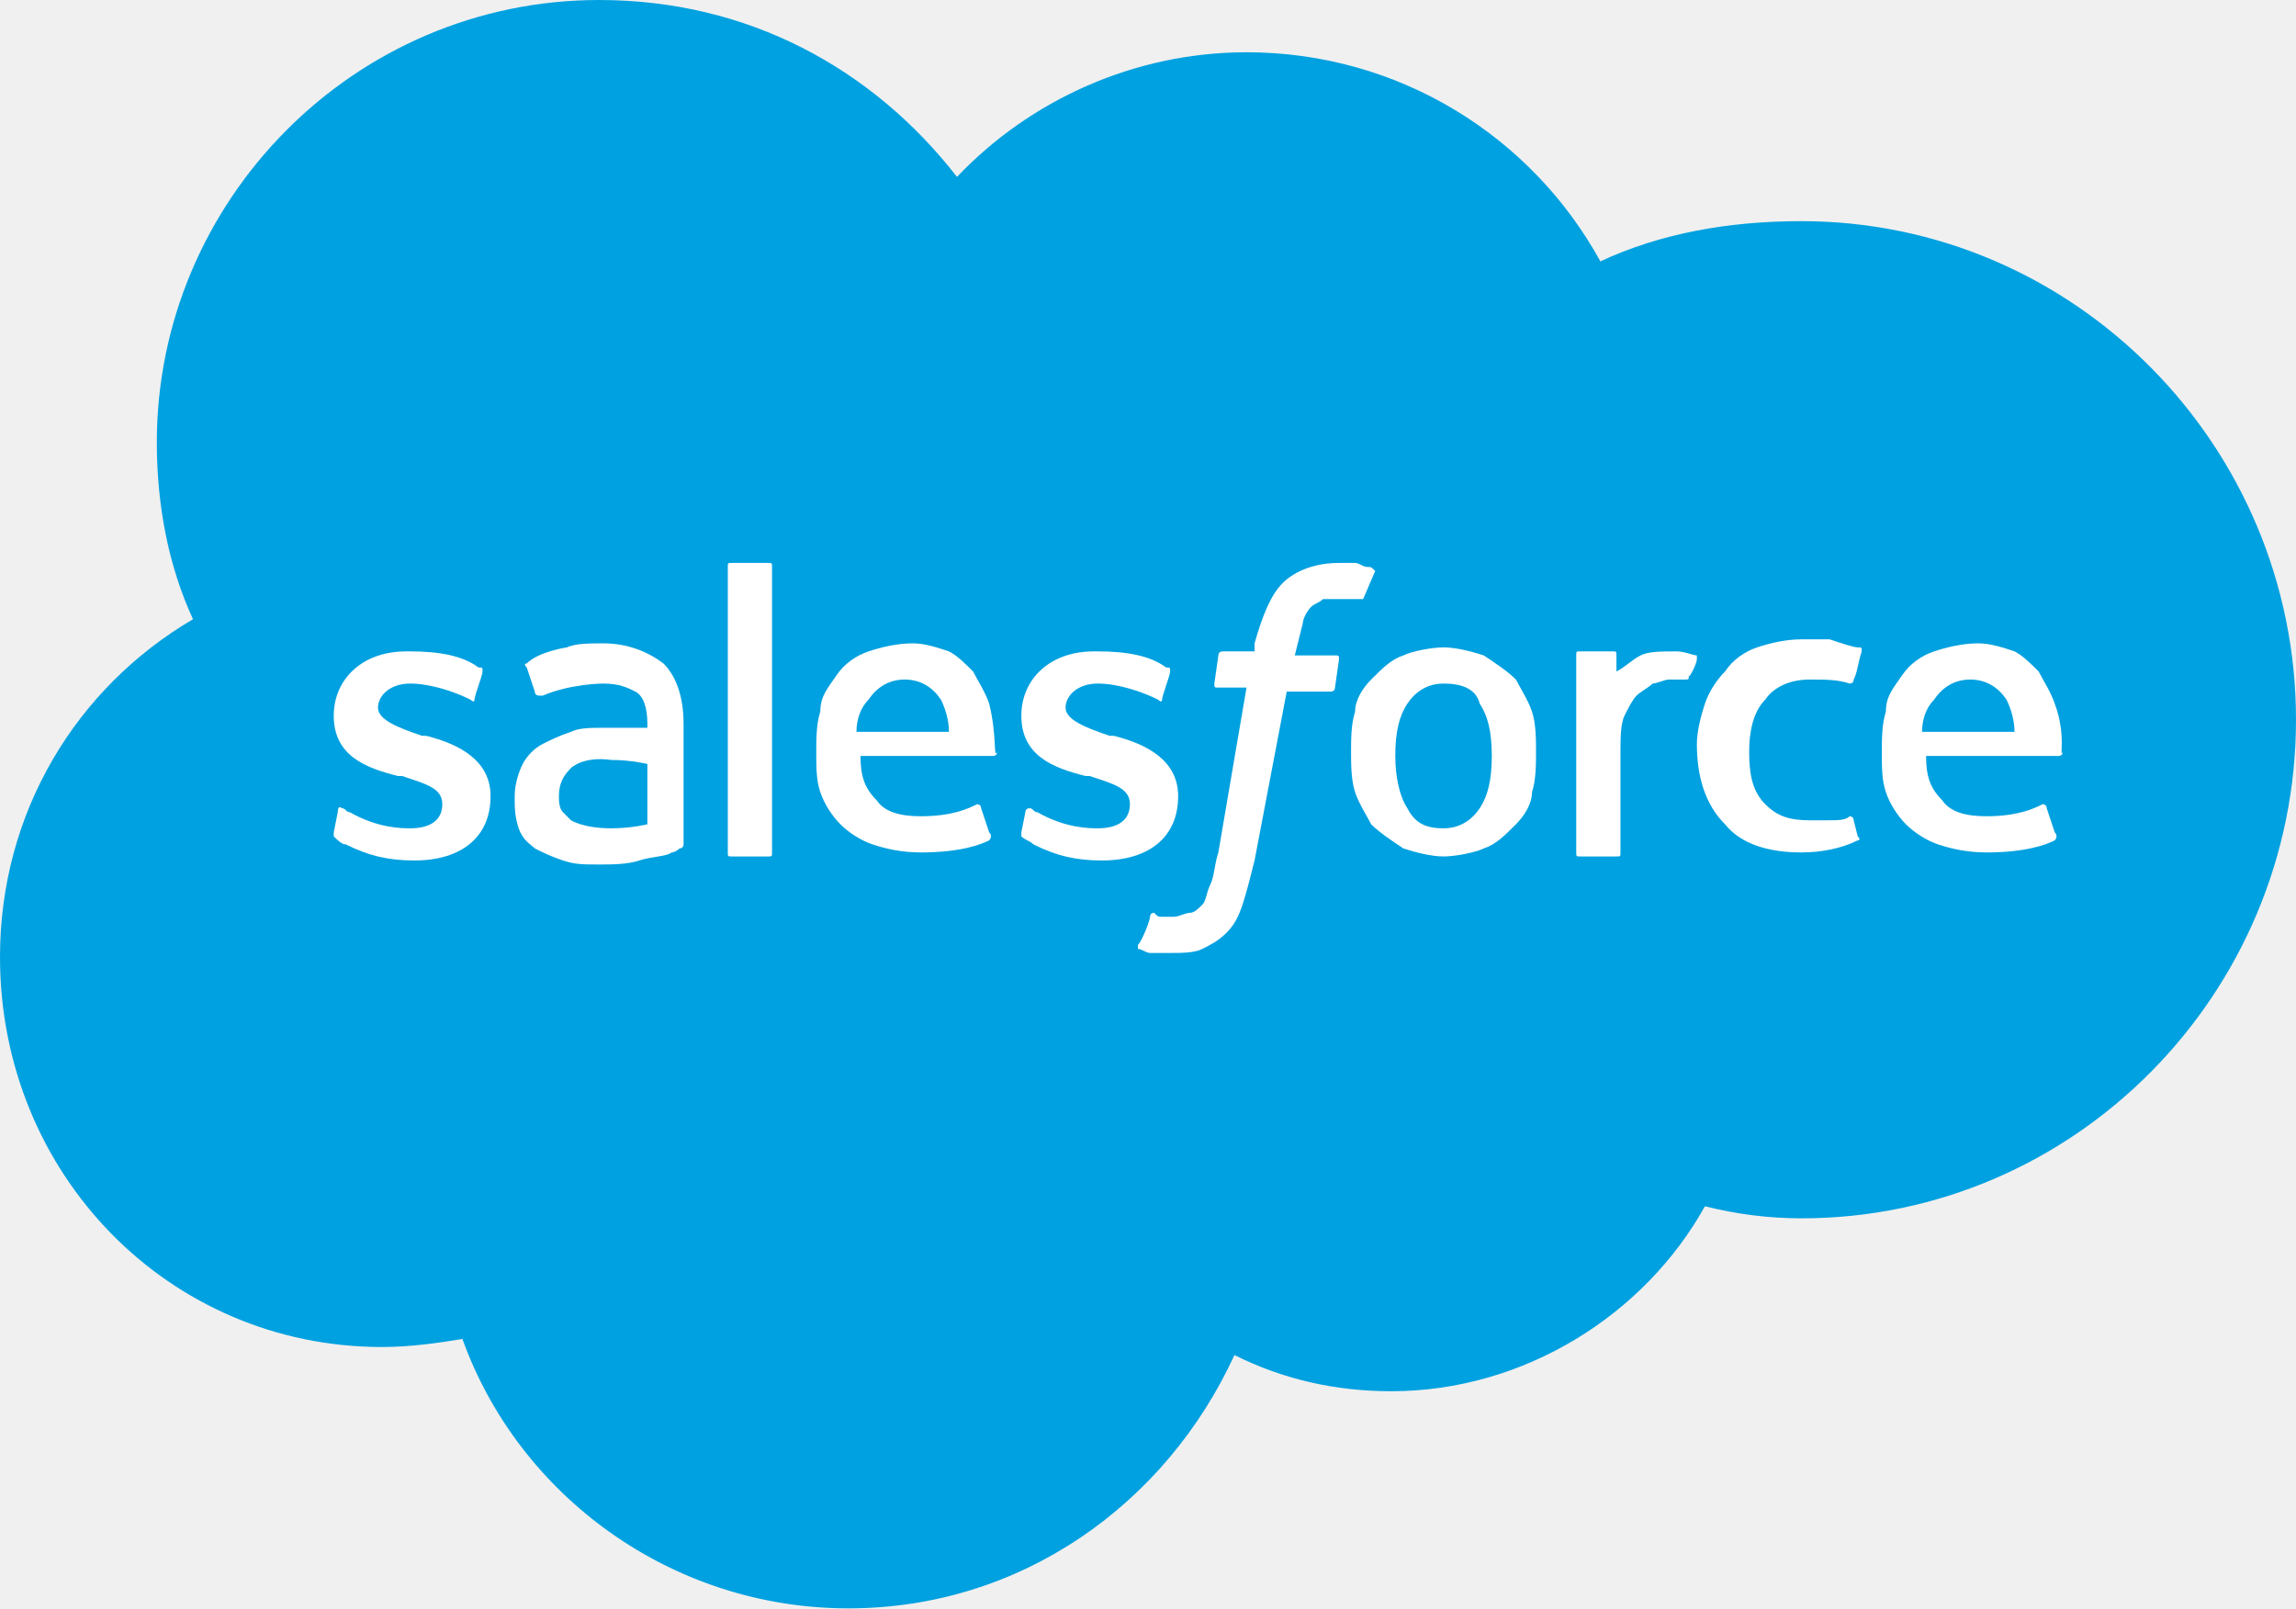
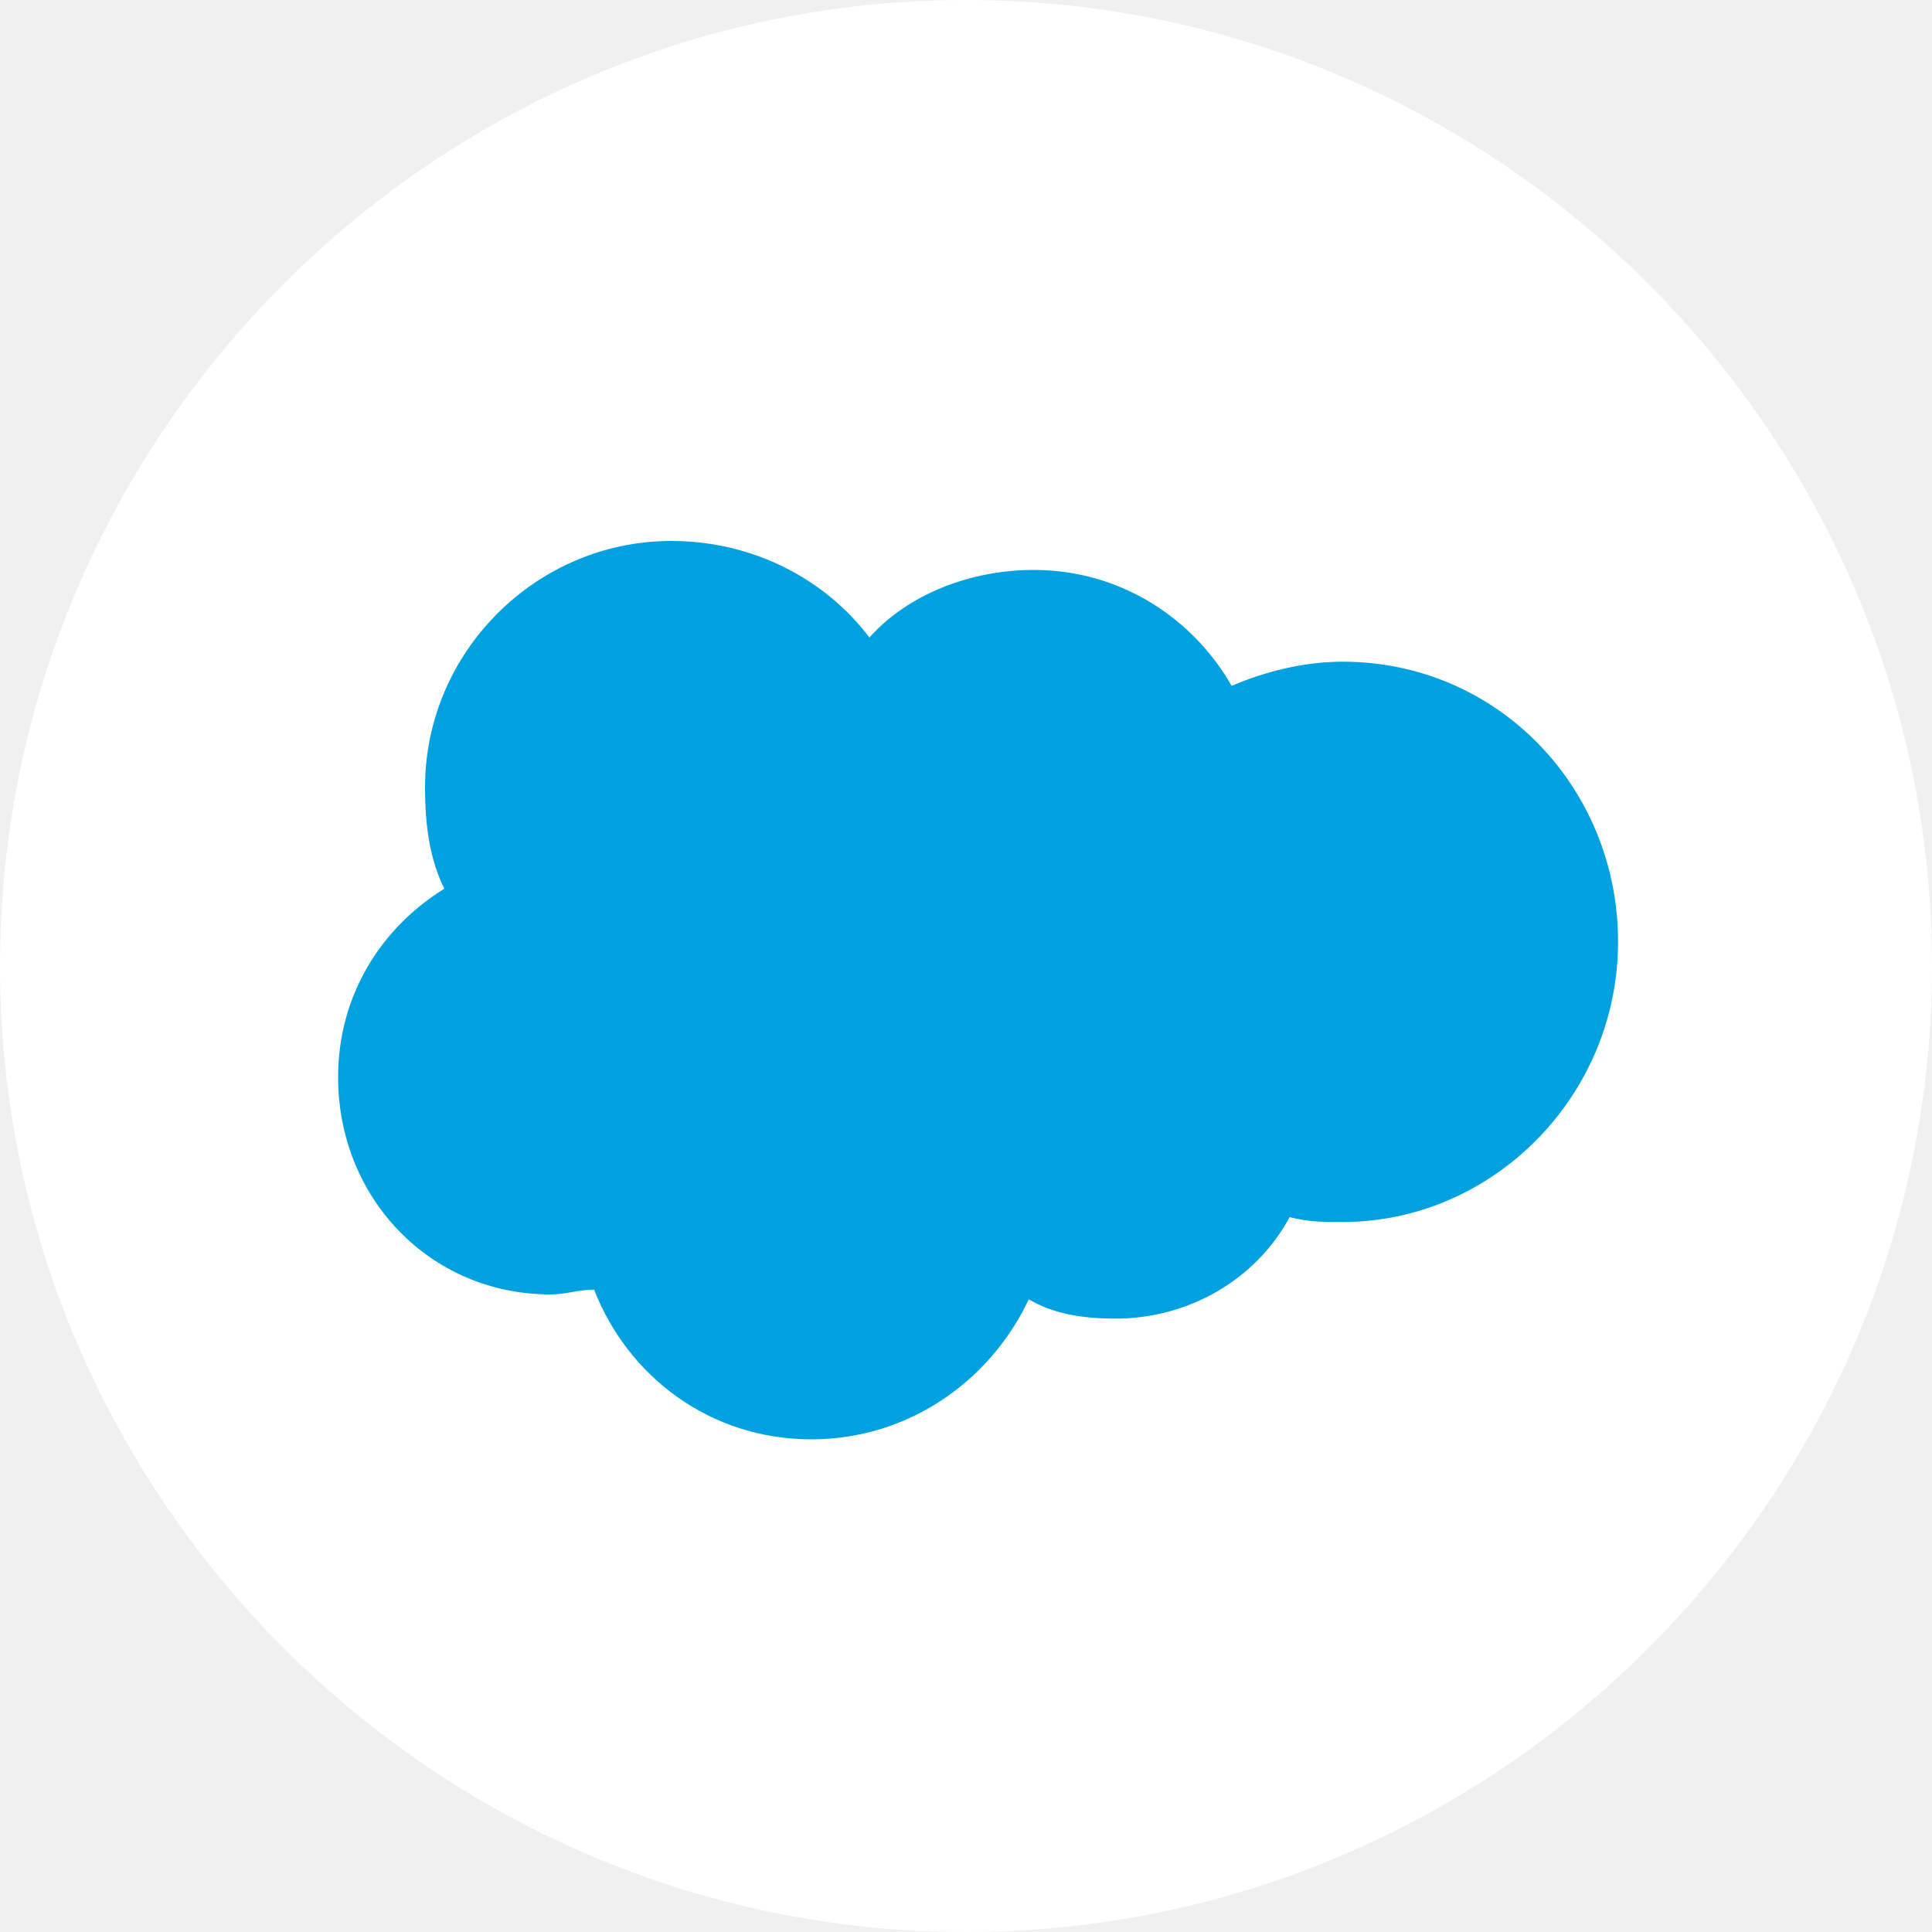
- <svg xmlns="http://www.w3.org/2000/svg" version="1.1" id="Layer_1" x="0px" y="0px" viewBox="0 0 57.1 40" style="enable-background:new 0 0 57.1 40;" xml:space="preserve">
+ <svg xmlns="http://www.w3.org/2000/svg" version="1.1" id="Layer_1" x="0px" y="0px" viewBox="0 0 40 40" style="enable-background:new 0 0 40 40;" xml:space="preserve">
  <style type="text/css">
- 	.st0{fill:#00A1E0;}
- 	.st1{fill:#FFFFFF;}
+ 	.st0{fill:#FFFFFF;}
+ 	.st1{fill:#00A1E0;}
</style>
+   <path class="st0" d="M20,0c11,0,20,9,20,20c0,11-9,20-20,20C9,40,0,31,0,20C0,9,9,0,20,0z" />
  <g>
    <g>
-       <path class="st0" d="M23.8,4.4c1.8-1.9,4.4-3.1,7.2-3.1c3.8,0,7.1,2.1,8.8,5.2c1.5-0.7,3.2-1,5-1c6.8,0,12.3,5.6,12.3,12.4    s-5.5,12.4-12.3,12.4c-0.8,0-1.6-0.1-2.4-0.3c-1.5,2.7-4.5,4.6-7.8,4.6c-1.4,0-2.7-0.3-3.9-0.9C29,37.4,25.4,40,21.1,40    c-4.4,0-8.2-2.8-9.6-6.7c-0.6,0.1-1.3,0.2-2,0.2c-5.3,0-9.5-4.3-9.5-9.7c0-3.6,1.9-6.7,4.8-8.4c-0.6-1.3-0.9-2.8-0.9-4.4    C3.9,5,8.8,0,14.9,0C18.6,0,21.7,1.7,23.8,4.4z" />
-     </g>
-     <g>
-       <g>
-         <path class="st1" d="M8.3,20.7c0,0.1,0,0.1,0,0.1C8.4,20.9,8.5,21,8.6,21c0.6,0.3,1.1,0.4,1.7,0.4c1.2,0,1.9-0.6,1.9-1.6v0     c0-0.9-0.8-1.3-1.6-1.5l-0.1,0c-0.6-0.2-1.1-0.4-1.1-0.7v0c0-0.3,0.3-0.6,0.8-0.6c0.5,0,1.1,0.2,1.5,0.4c0,0,0.1,0.1,0.1,0     c0-0.1,0.2-0.6,0.2-0.7c0-0.1,0-0.1-0.1-0.1c-0.4-0.3-1-0.4-1.7-0.4h-0.1c-1.1,0-1.8,0.7-1.8,1.6v0c0,1,0.8,1.3,1.6,1.5l0.1,0     c0.6,0.2,1,0.3,1,0.7v0c0,0.4-0.3,0.6-0.8,0.6c-0.2,0-0.8,0-1.5-0.4c-0.1,0-0.1-0.1-0.2-0.1c0,0-0.1-0.1-0.1,0.1L8.3,20.7z" />
-         <path class="st1" d="M25.4,20.7c0,0.1,0,0.1,0,0.1c0.1,0.1,0.2,0.1,0.3,0.2c0.6,0.3,1.1,0.4,1.7,0.4c1.2,0,1.9-0.6,1.9-1.6v0     c0-0.9-0.8-1.3-1.6-1.5l-0.1,0c-0.6-0.2-1.1-0.4-1.1-0.7v0c0-0.3,0.3-0.6,0.8-0.6c0.5,0,1.1,0.2,1.5,0.4c0,0,0.1,0.1,0.1,0     c0-0.1,0.2-0.6,0.2-0.7c0-0.1,0-0.1-0.1-0.1c-0.4-0.3-1-0.4-1.7-0.4h-0.1c-1.1,0-1.8,0.7-1.8,1.6v0c0,1,0.8,1.3,1.6,1.5l0.1,0     c0.6,0.2,1,0.3,1,0.7v0c0,0.4-0.3,0.6-0.8,0.6c-0.2,0-0.8,0-1.5-0.4c-0.1,0-0.1-0.1-0.2-0.1c0,0-0.1,0-0.1,0.1L25.4,20.7z" />
-         <path class="st1" d="M38.1,17.7c-0.1-0.3-0.3-0.6-0.4-0.8c-0.2-0.2-0.5-0.4-0.8-0.6c-0.3-0.1-0.7-0.2-1-0.2s-0.8,0.1-1,0.2     c-0.3,0.1-0.5,0.3-0.8,0.6c-0.2,0.2-0.4,0.5-0.4,0.8c-0.1,0.3-0.1,0.7-0.1,1s0,0.7,0.1,1c0.1,0.3,0.3,0.6,0.4,0.8     c0.2,0.2,0.5,0.4,0.8,0.6c0.3,0.1,0.7,0.2,1,0.2s0.8-0.1,1-0.2c0.3-0.1,0.5-0.3,0.8-0.6c0.2-0.2,0.4-0.5,0.4-0.8     c0.1-0.3,0.1-0.7,0.1-1S38.2,18,38.1,17.7 M37.1,18.8c0,0.6-0.1,1-0.3,1.3c-0.2,0.3-0.5,0.5-0.9,0.5s-0.7-0.1-0.9-0.5     c-0.2-0.3-0.3-0.8-0.3-1.3c0-0.6,0.1-1,0.3-1.3c0.2-0.3,0.5-0.5,0.9-0.5s0.8,0.1,0.9,0.5C37,17.8,37.1,18.2,37.1,18.8" />
-         <path class="st1" d="M46.1,20.4c0-0.1-0.1-0.1-0.1-0.1c-0.1,0.1-0.3,0.1-0.5,0.1s-0.3,0-0.5,0c-0.5,0-0.8-0.1-1.1-0.4     s-0.4-0.7-0.4-1.3c0-0.5,0.1-1,0.4-1.3c0.2-0.3,0.6-0.5,1.1-0.5c0.4,0,0.7,0,1,0.1c0,0,0.1,0,0.1-0.1c0.1-0.2,0.1-0.4,0.2-0.7     c0-0.1,0-0.1-0.1-0.1c-0.1,0-0.4-0.1-0.7-0.2c-0.2,0-0.5,0-0.7,0c-0.4,0-0.8,0.1-1.1,0.2s-0.6,0.3-0.8,0.6     c-0.2,0.2-0.4,0.5-0.5,0.8c-0.1,0.3-0.2,0.7-0.2,1c0,0.8,0.2,1.5,0.7,2c0.4,0.5,1.1,0.7,1.9,0.7c0.5,0,1-0.1,1.4-0.3     c0,0,0.1,0,0-0.1L46.1,20.4z" />
-         <path class="st1" d="M51.1,17.5c-0.1-0.3-0.3-0.6-0.4-0.8c-0.2-0.2-0.4-0.4-0.6-0.5c-0.3-0.1-0.6-0.2-0.9-0.2     c-0.4,0-0.8,0.1-1.1,0.2c-0.3,0.1-0.6,0.3-0.8,0.6c-0.2,0.3-0.4,0.5-0.4,0.9c-0.1,0.3-0.1,0.7-0.1,1c0,0.4,0,0.7,0.1,1     c0.1,0.3,0.3,0.6,0.5,0.8c0.2,0.2,0.5,0.4,0.8,0.5c0.3,0.1,0.7,0.2,1.2,0.2c1,0,1.5-0.2,1.7-0.3c0,0,0.1-0.1,0-0.2l-0.2-0.6     c0-0.1-0.1-0.1-0.1-0.1c-0.2,0.1-0.6,0.3-1.4,0.3c-0.5,0-0.9-0.1-1.1-0.4c-0.3-0.3-0.4-0.6-0.4-1.1h3.3c0,0,0.1,0,0.1-0.1     C51.2,18.9,51.4,18.3,51.1,17.5z M47.8,18.2c0-0.3,0.1-0.6,0.3-0.8c0.2-0.3,0.5-0.5,0.9-0.5c0.4,0,0.7,0.2,0.9,0.5     c0.1,0.2,0.2,0.5,0.2,0.8H47.8z" />
-         <path class="st1" d="M24.6,17.5c-0.1-0.3-0.3-0.6-0.4-0.8c-0.2-0.2-0.4-0.4-0.6-0.5c-0.3-0.1-0.6-0.2-0.9-0.2     c-0.4,0-0.8,0.1-1.1,0.2c-0.3,0.1-0.6,0.3-0.8,0.6c-0.2,0.3-0.4,0.5-0.4,0.9c-0.1,0.3-0.1,0.7-0.1,1c0,0.4,0,0.7,0.1,1     c0.1,0.3,0.3,0.6,0.5,0.8c0.2,0.2,0.5,0.4,0.8,0.5c0.3,0.1,0.7,0.2,1.2,0.2c1,0,1.5-0.2,1.7-0.3c0,0,0.1-0.1,0-0.2l-0.2-0.6     c0-0.1-0.1-0.1-0.1-0.1c-0.2,0.1-0.6,0.3-1.4,0.3c-0.5,0-0.9-0.1-1.1-0.4c-0.3-0.3-0.4-0.6-0.4-1.1h3.3c0,0,0.1,0,0.1-0.1     C24.7,18.9,24.8,18.3,24.6,17.5z M21.3,18.2c0-0.3,0.1-0.6,0.3-0.8c0.2-0.3,0.5-0.5,0.9-0.5s0.7,0.2,0.9,0.5     c0.1,0.2,0.2,0.5,0.2,0.8H21.3z" />
-         <path class="st1" d="M15.5,18.1c-0.1,0-0.3,0-0.5,0c-0.3,0-0.6,0-0.8,0.1c-0.3,0.1-0.5,0.2-0.7,0.3c-0.2,0.1-0.4,0.3-0.5,0.5     c-0.1,0.2-0.2,0.5-0.2,0.8c0,0.3,0,0.5,0.1,0.8s0.3,0.4,0.4,0.5c0.2,0.1,0.4,0.2,0.7,0.3c0.3,0.1,0.5,0.1,0.9,0.1     c0.3,0,0.7,0,1-0.1c0.3-0.1,0.7-0.1,0.8-0.2c0.1,0,0.2-0.1,0.2-0.1c0.1,0,0.1-0.1,0.1-0.1v-3c0-0.7-0.2-1.2-0.5-1.5     c-0.4-0.3-0.9-0.5-1.5-0.5c-0.3,0-0.7,0-0.9,0.1c0,0-0.7,0.1-1,0.4c0,0-0.1,0,0,0.1l0.2,0.6c0,0.1,0.1,0.1,0.1,0.1s0,0,0.1,0     C14.2,17,15,17,15,17c0.4,0,0.6,0.1,0.8,0.2s0.3,0.4,0.3,0.8v0.1C15.8,18.1,15.5,18.1,15.5,18.1z M14.2,20.4     c-0.1-0.1-0.1-0.1-0.2-0.2c-0.1-0.1-0.1-0.3-0.1-0.4c0-0.3,0.1-0.5,0.3-0.7c0,0,0.3-0.3,1-0.2c0.5,0,0.9,0.1,0.9,0.1v1.5l0,0     c0,0-0.4,0.1-0.9,0.1C14.5,20.6,14.2,20.4,14.2,20.4z" />
-         <path class="st1" d="M42.2,16.4c0-0.1,0-0.1,0-0.1c-0.1,0-0.3-0.1-0.5-0.1c-0.4,0-0.7,0-0.9,0.1c-0.2,0.1-0.4,0.3-0.6,0.4v-0.4     c0-0.1,0-0.1-0.1-0.1h-0.8c-0.1,0-0.1,0-0.1,0.1v4.9c0,0.1,0,0.1,0.1,0.1h0.9c0.1,0,0.1,0,0.1-0.1v-2.5c0-0.3,0-0.7,0.1-0.9     c0.1-0.2,0.2-0.4,0.3-0.5c0.1-0.1,0.3-0.2,0.4-0.3c0.1,0,0.3-0.1,0.4-0.1c0.2,0,0.4,0,0.4,0c0.1,0,0.1,0,0.1-0.1     C42,16.9,42.2,16.5,42.2,16.4z" />
-         <path class="st1" d="M34,14.1c-0.1,0-0.2-0.1-0.3-0.1c-0.1,0-0.3,0-0.4,0c-0.6,0-1.1,0.2-1.4,0.5c-0.3,0.3-0.5,0.8-0.7,1.5l0,0.2     h-0.8c0,0-0.1,0-0.1,0.1L30.2,17c0,0.1,0,0.1,0.1,0.1H31l-0.7,4.1c-0.1,0.3-0.1,0.6-0.2,0.8c-0.1,0.2-0.1,0.4-0.2,0.5     c-0.1,0.1-0.2,0.2-0.3,0.2c-0.1,0-0.3,0.1-0.4,0.1c-0.1,0-0.2,0-0.3,0c-0.1,0-0.1,0-0.2-0.1c0,0-0.1,0-0.1,0.1     c0,0.1-0.2,0.6-0.3,0.7c0,0.1,0,0.1,0,0.1c0.1,0,0.2,0.1,0.3,0.1c0.2,0,0.3,0,0.5,0c0.3,0,0.6,0,0.8-0.1c0.2-0.1,0.4-0.2,0.6-0.4     c0.2-0.2,0.3-0.4,0.4-0.7c0.1-0.3,0.2-0.7,0.3-1.1l0.8-4.2h1.1c0,0,0.1,0,0.1-0.1l0.1-0.7c0-0.1,0-0.1-0.1-0.1h-1     c0,0,0.1-0.4,0.2-0.8c0-0.1,0.1-0.3,0.2-0.4c0.1-0.1,0.2-0.1,0.3-0.2c0.1,0,0.2,0,0.4,0c0.1,0,0.2,0,0.3,0c0.1,0,0.1,0,0.2,0     c0.1,0,0.1,0,0.1,0l0.3-0.7C34.1,14.1,34.1,14.1,34,14.1z" />
-         <path class="st1" d="M19.2,21.2c0,0.1,0,0.1-0.1,0.1h-0.9c-0.1,0-0.1,0-0.1-0.1v-7.1c0-0.1,0-0.1,0.1-0.1h0.9     c0.1,0,0.1,0,0.1,0.1V21.2z" />
-       </g>
+       <path class="st1" d="M18,13.2c0.8-0.9,2.1-1.4,3.4-1.4c1.8,0,3.3,1,4.1,2.4c0.7-0.3,1.5-0.5,2.3-0.5c3.2,0,5.7,2.6,5.7,5.8    s-2.6,5.8-5.7,5.8c-0.4,0-0.7,0-1.1-0.1c-0.7,1.3-2.1,2.1-3.6,2.1c-0.7,0-1.3-0.1-1.8-0.4c-0.8,1.7-2.5,2.9-4.5,2.9    c-2.1,0-3.8-1.3-4.5-3.1c-0.3,0-0.6,0.1-0.9,0.1c-2.5,0-4.4-2-4.4-4.5c0-1.7,0.9-3.1,2.2-3.9c-0.3-0.6-0.4-1.3-0.4-2.1    c0-2.8,2.3-5.1,5.1-5.1C15.6,11.2,17.1,12,18,13.2z" />
    </g>
  </g>
</svg>
